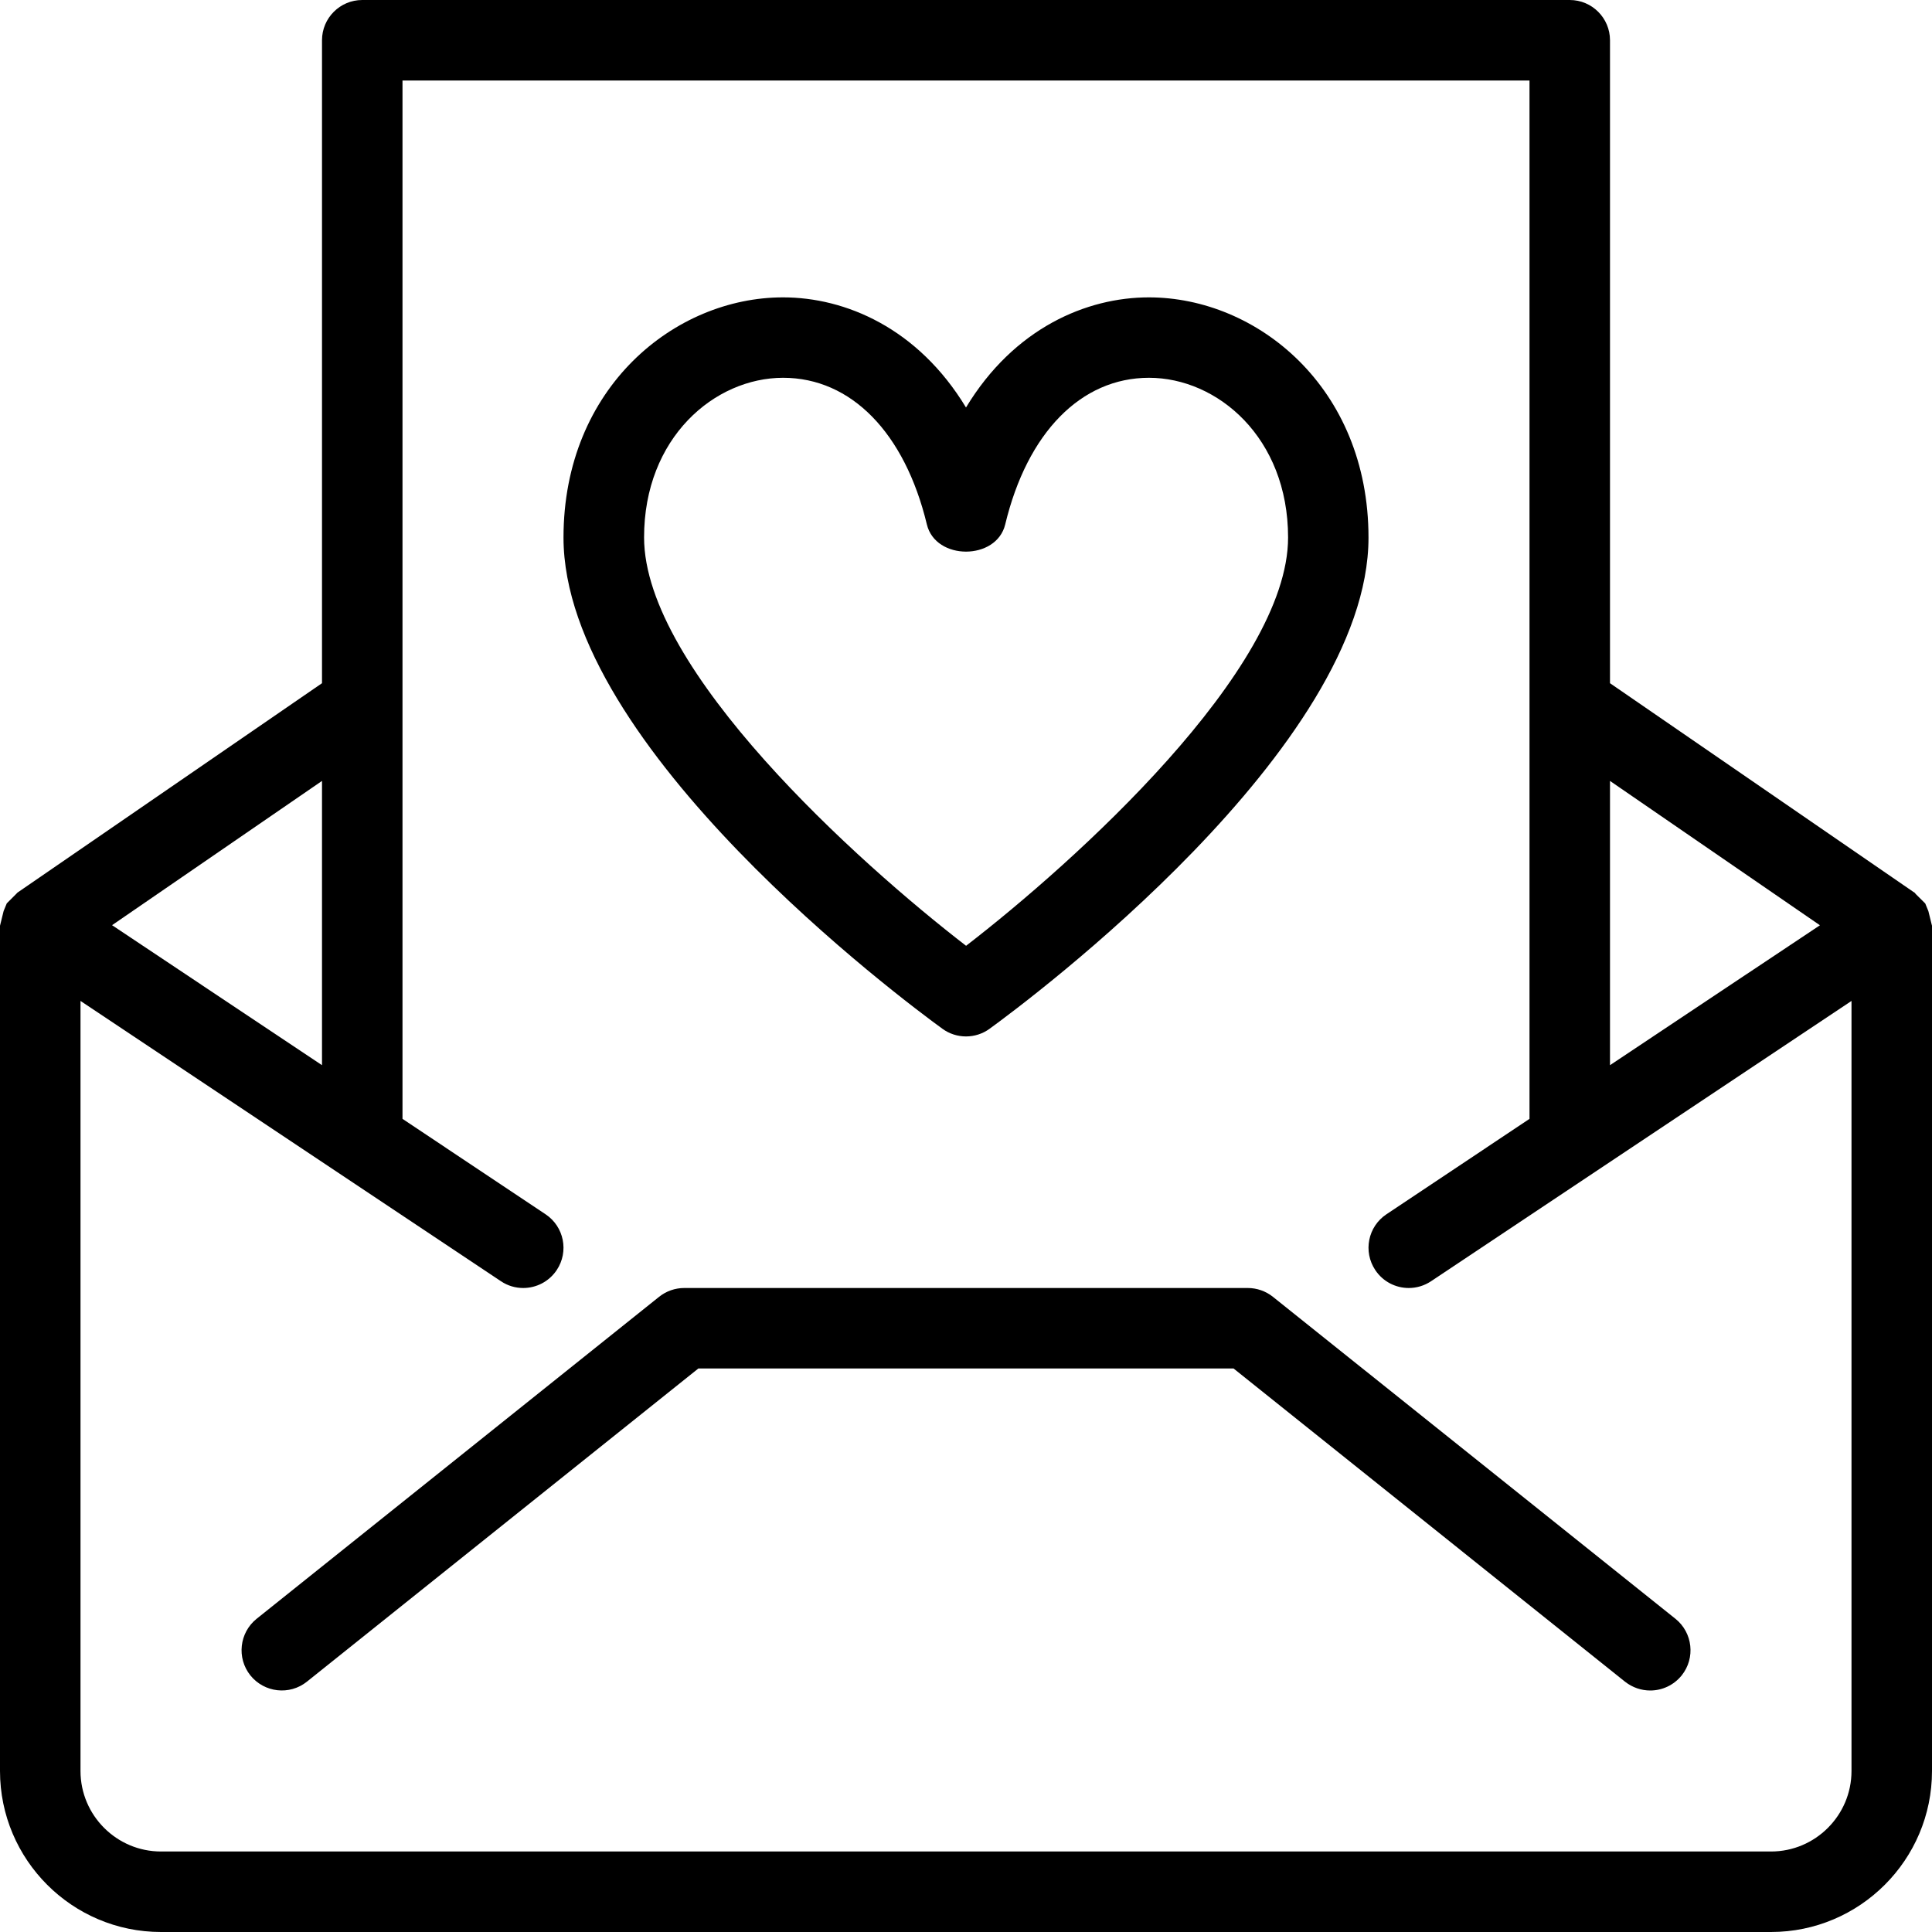
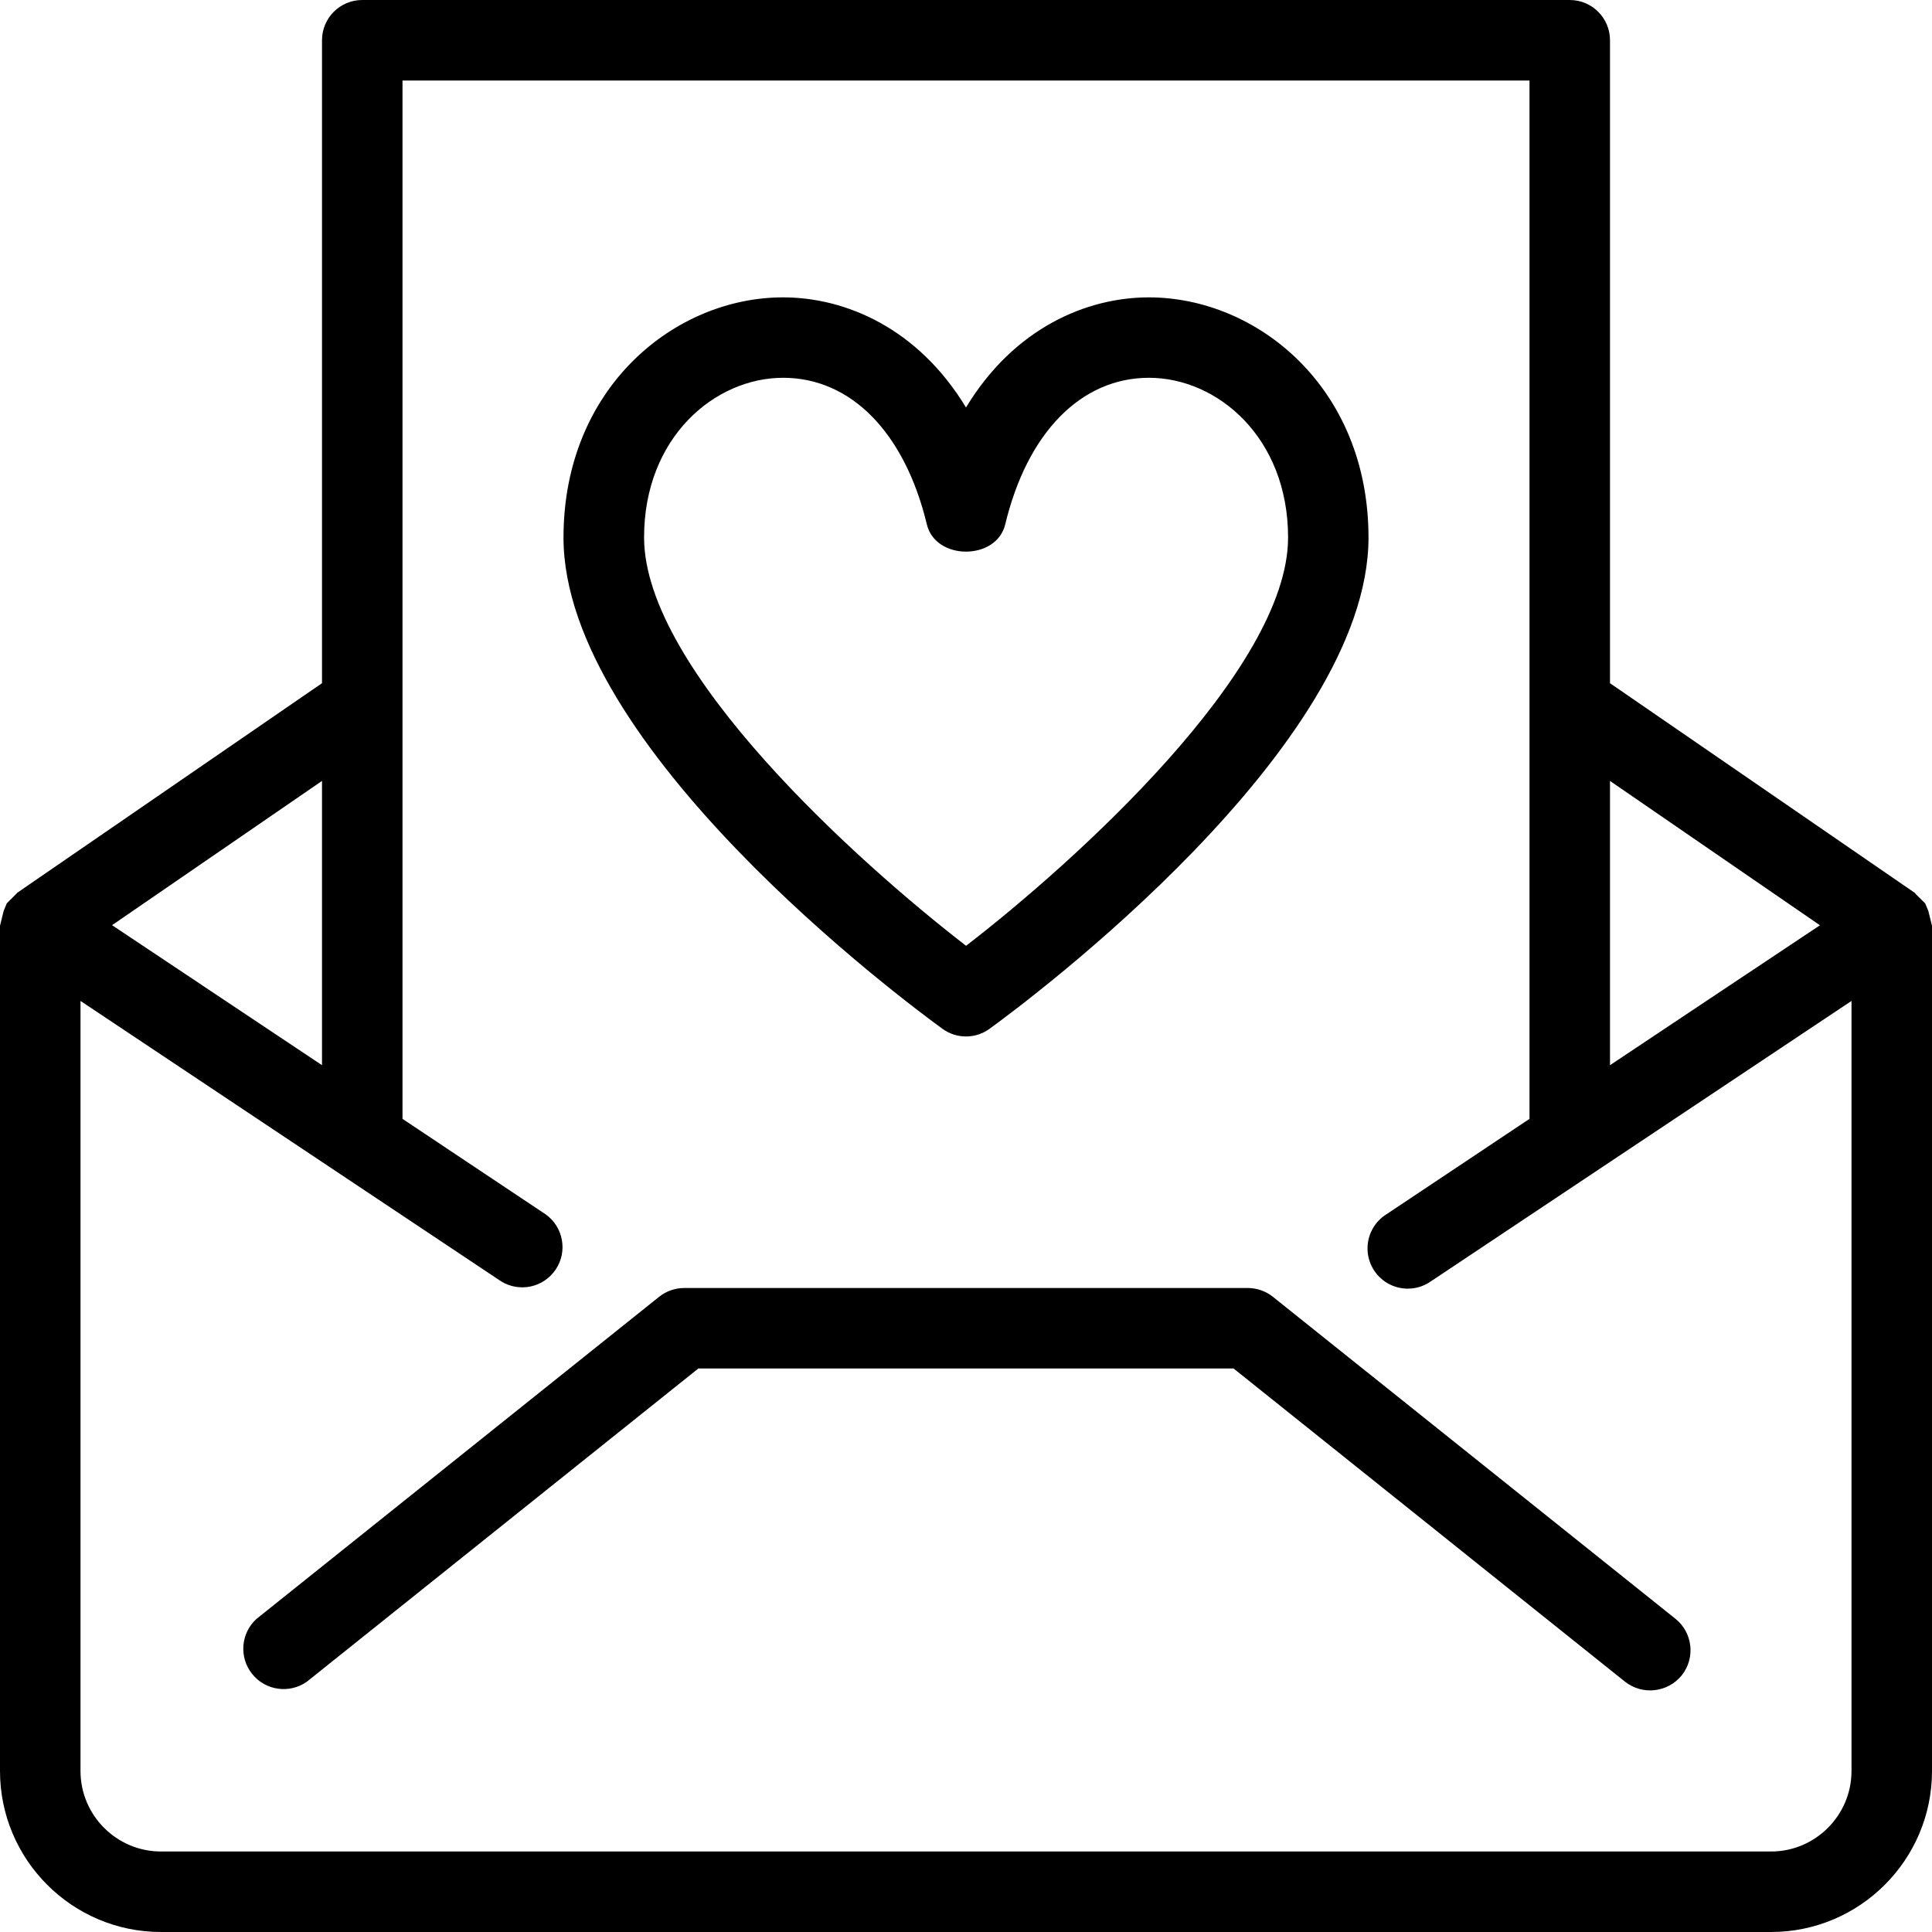
<svg xmlns="http://www.w3.org/2000/svg" version="1" width="24" height="24" viewBox="0 0 24 24">
-   <g>
-     <path d="M23.991 11.464l-.036-.146-.028-.068-.011-.027-.115-.114-.018-.021-.008-.005h-.001l-3.774-2.596v-7.987c0-.276-.224-.5-.5-.5h-15c-.276 0-.5.224-.5.5v7.987l-3.774 2.595-.003.002-.006.004-.015.016-.118.118-.011.027-.028.068-.036.146-.009.037v10.5c0 1.103.897 2 2 2h20c1.103 0 2-.897 2-2v-10.5l-.009-.036zm-1.383.03l-2.608 1.738v-3.531l2.608 1.793zm-18.608 1.738l-2.608-1.739 2.608-1.792v3.531zm18 9.768h-20c-.551 0-1-.449-1-1v-9.566l5.223 3.482c.085.057.181.084.276.084.162 0 .32-.078.417-.223.153-.23.091-.54-.139-.693l-1.777-1.185v-12.899h14v12.899l-1.777 1.185c-.23.153-.292.463-.139.693.096.145.255.223.416.223.095 0 .191-.027.277-.084l5.223-3.482v9.566c0 .551-.449 1-1 1zM15.812 16.109c-.088-.07-.198-.109-.312-.109h-7c-.114 0-.224.039-.312.109l-5 4c-.215.173-.25.487-.078.703.173.215.487.251.703.078l4.862-3.89h6.649l4.863 3.891c.093.073.203.109.313.109.147 0 .292-.065.391-.188.172-.216.137-.53-.078-.703l-5.001-4zM11.706 12.779c.087.064.191.096.294.096s.207-.032.294-.096c.482-.35 4.706-3.497 4.706-6.101 0-1.868-1.387-2.984-2.728-2.984-.772 0-1.674.379-2.272 1.368-.598-.988-1.5-1.368-2.272-1.368-1.341-.001-2.728 1.116-2.728 2.984 0 2.604 4.224 5.751 4.706 6.101zm-1.978-8.086c.844 0 1.511.681 1.786 1.822.108.45.864.45.973 0 .274-1.141.942-1.822 1.786-1.822.85 0 1.728.742 1.728 1.984 0 1.646-2.658 4.037-4 5.072-1.342-1.035-4-3.426-4-5.072-.001-1.241.877-1.984 1.727-1.984z" />
-   </g>
+   <path d="m23.991 11.464-.036-.146-.028-.068-.011-.027-.115-.114-.018-.021-.008-.005h-.001L20 8.487V.5a.5.5 0 0 0-.5-.5h-15a.5.5 0 0 0-.5.5v7.987L.226 11.082l-.003.002-.006.004-.015.016-.118.118-.011.027-.028.068-.036.146L0 11.5V22c0 1.103.897 2 2 2h20c1.103 0 2-.897 2-2V11.5l-.009-.036zm-1.383.03L20 13.232V9.701l2.608 1.793zM4 13.232l-2.608-1.739L4 9.701v3.531zM22 23H2c-.551 0-1-.449-1-1v-9.566l5.223 3.482a.5.5 0 0 0 .554-.832L5 13.899V1h14v12.899l-1.777 1.185a.5.5 0 1 0 .554.832L23 12.434V22c0 .551-.449 1-1 1zm-6.188-6.891A.502.502 0 0 0 15.5 16h-7a.502.502 0 0 0-.312.109l-5 4a.501.501 0 0 0 .625.781L8.675 17h6.649l4.863 3.891a.505.505 0 0 0 .704-.079.501.501 0 0 0-.078-.703l-5.001-4zm-4.106-3.33a.497.497 0 0 0 .588 0C12.776 12.429 17 9.282 17 6.678c0-1.868-1.387-2.984-2.728-2.984-.772 0-1.674.379-2.272 1.368-.598-.988-1.5-1.368-2.272-1.368C8.387 3.693 7 4.81 7 6.678c0 2.604 4.224 5.751 4.706 6.101zM9.728 4.693c.844 0 1.511.681 1.786 1.822.108.45.864.45.973 0 .274-1.141.942-1.822 1.786-1.822.85 0 1.728.742 1.728 1.984 0 1.646-2.658 4.037-4 5.072-1.342-1.035-4-3.426-4-5.072C8 5.436 8.878 4.693 9.728 4.693z" />
</svg>
